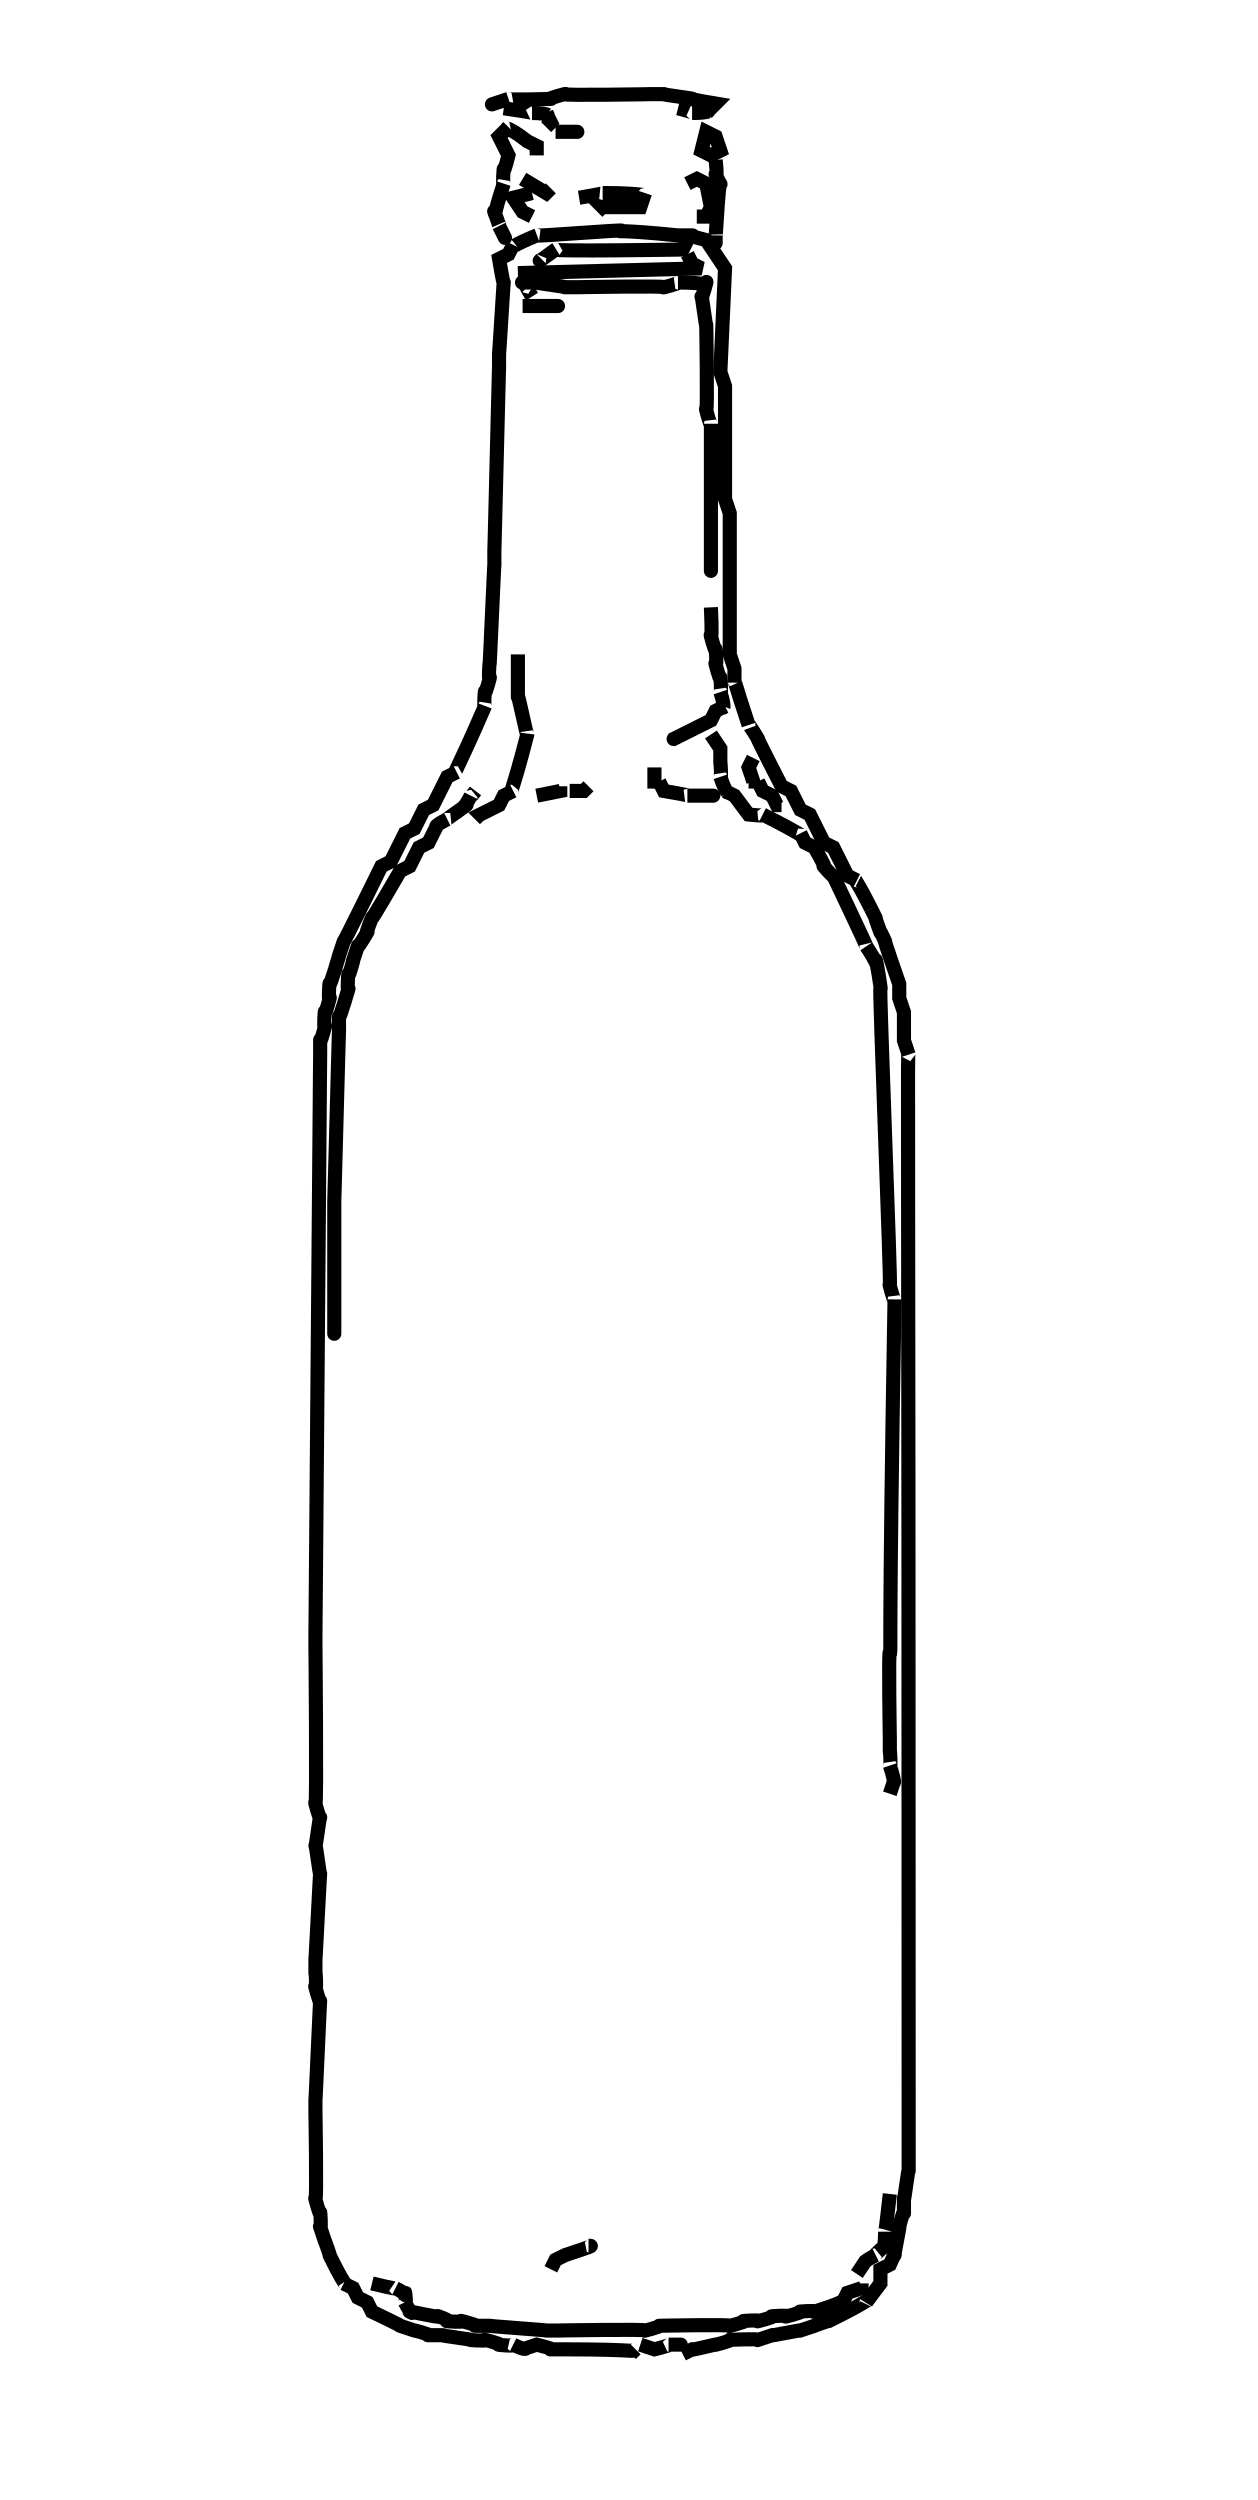
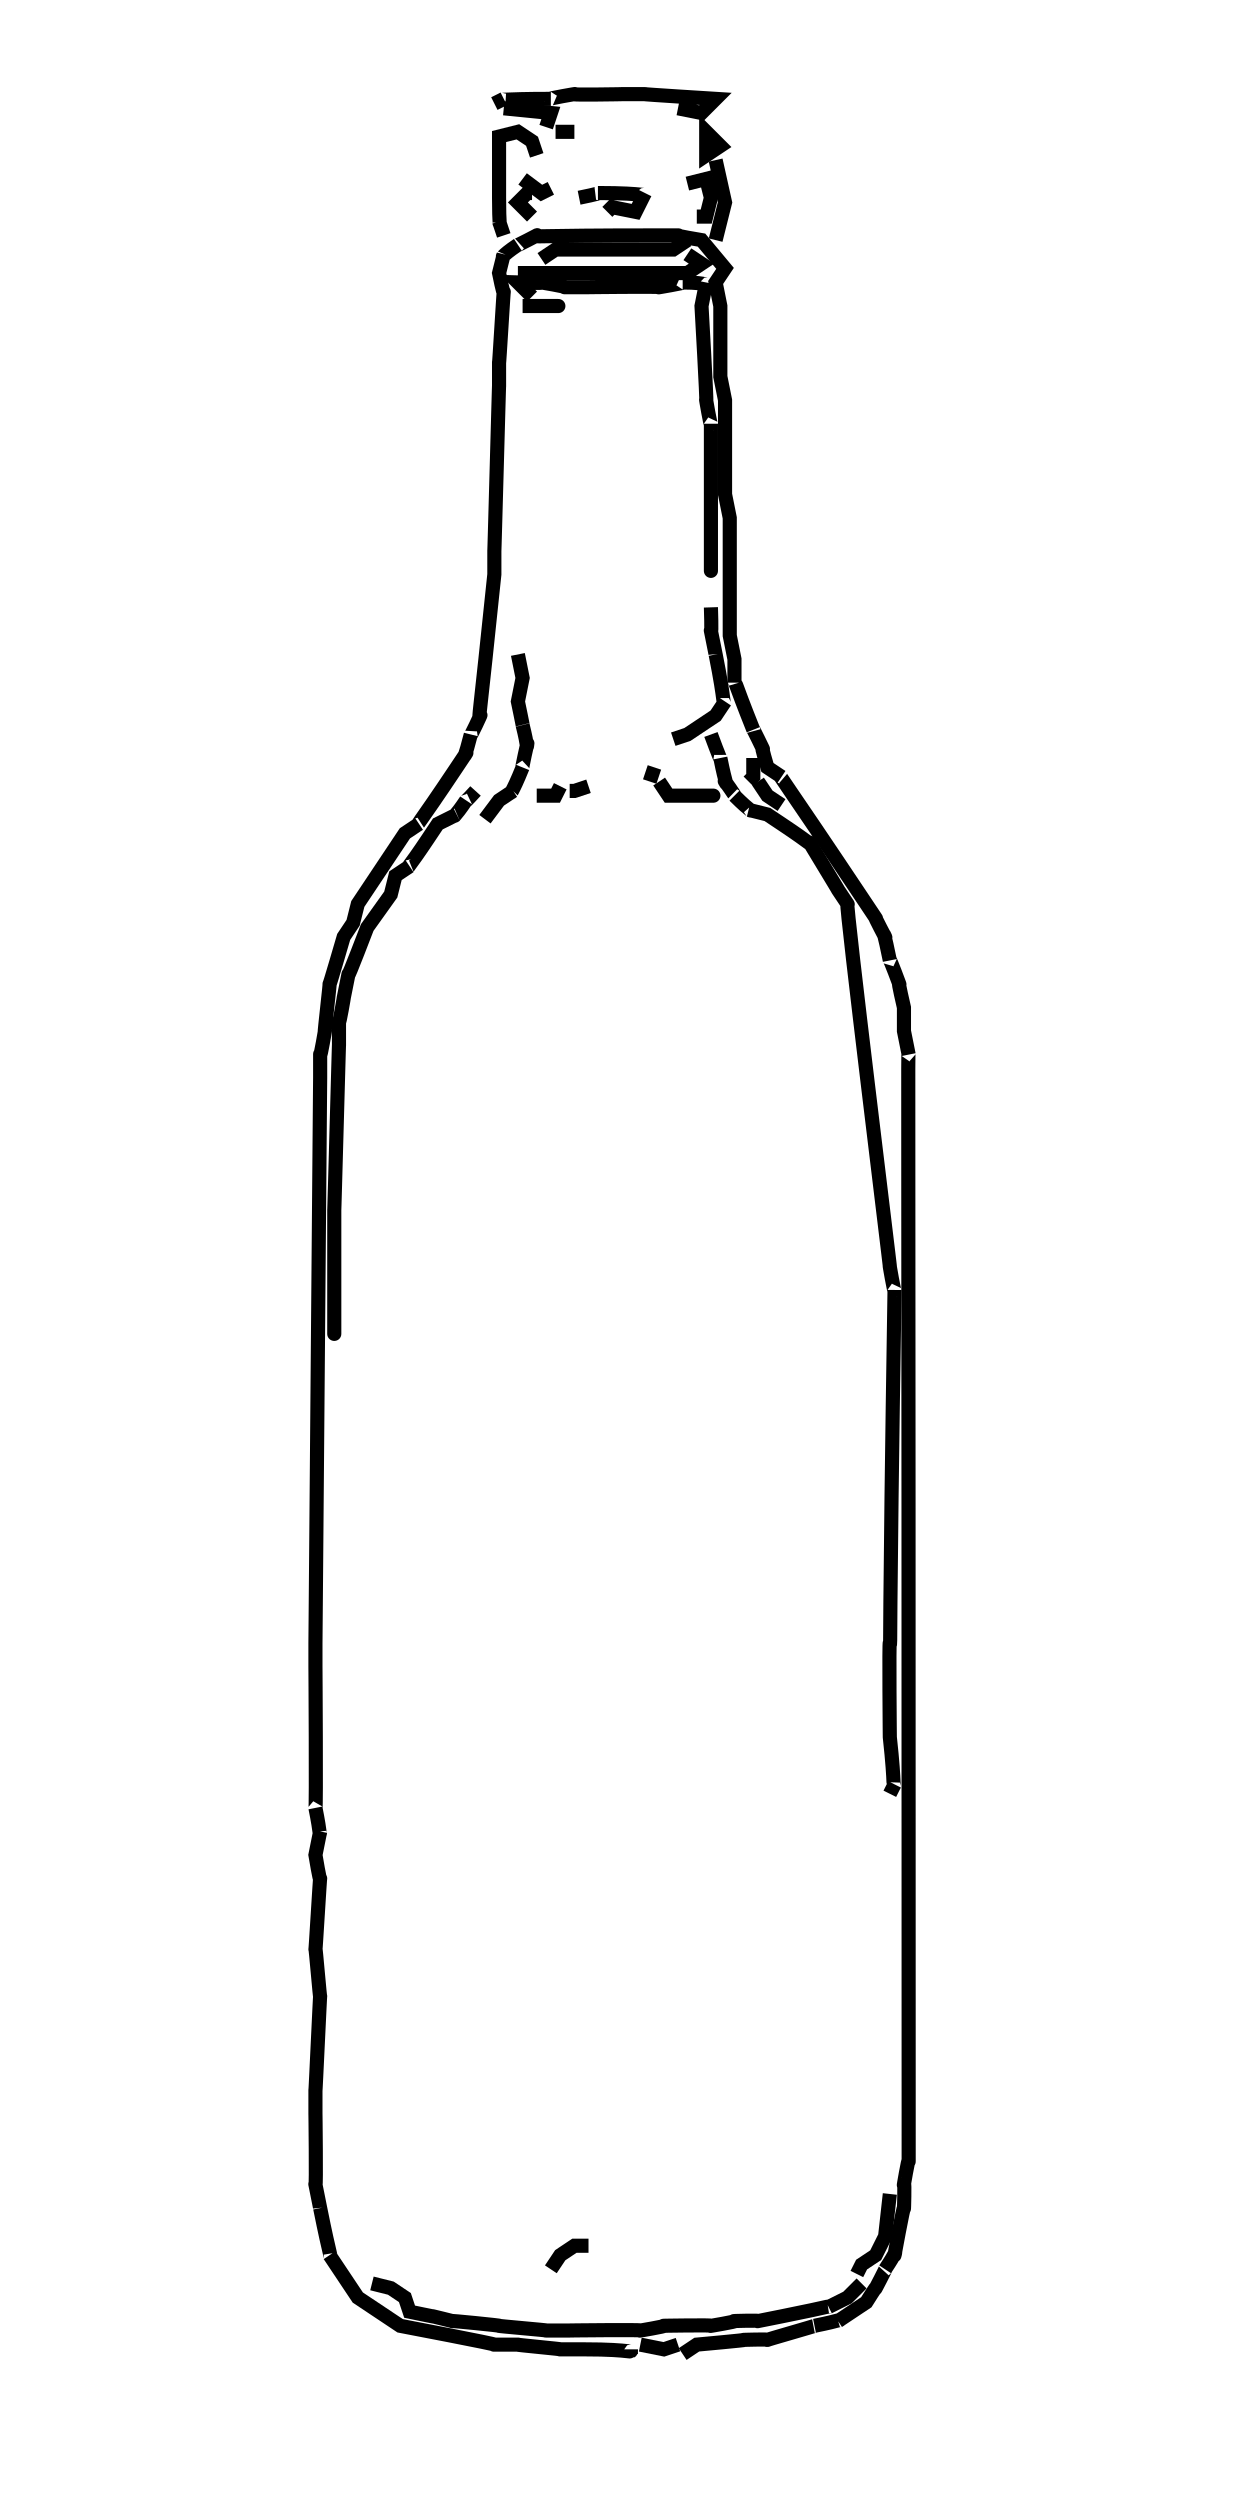
<svg xmlns="http://www.w3.org/2000/svg" baseProfile="full" height="531px" version="1.1" width="267px">
  <defs />
-   <path d="M 144,23  S 148.0,24.0 147,24 C 151.0,24.0 150.707,23.293 150,24 L 152,22  S 146.0,21.0 147,21 S 140.0,20.0 141,20 S 137.0,20.0 138,20 S 119.051,20.316 120,20 S 116.0,21.0 117,21 S 107.051,21.316 108,21 C 104.051,22.316 104.051,22.316 105,22 " fill="none" filter="url(#pencil)" stroke="#000" stroke-width="3" />
-   <path d="M 107,23  L 107,23  S 114.0,24.0 113,24 C 117.0,24.0 116.447,24.894 116,24 L 117,26  L 116,27  " fill="none" filter="url(#pencil)" stroke="#000" stroke-width="3" />
-   <path d="M 114,33  L 114,31  S 111.106,29.553 112,30 C 107.293,26.293 107.293,27.707 108,27 L 106,29  L 108,33  S 107.0,37.0 107,36 S 106.684,39.949 107,39 C 104.684,45.949 105.316,45.949 105,45 S 106.447,48.894 106,48 C 107.447,50.894 107.447,50.894 107,50 " fill="none" filter="url(#pencil)" stroke="#000" stroke-width="3" />
-   <path d="M 118,28  L 118,28  S 122.0,28.0 121,28 C 123.0,28.0 123.0,28.0 122,28 " fill="none" filter="url(#pencil)" stroke="#000" stroke-width="3" />
-   <path d="M 150,28  L 152,29  L 153,32  L 151,33  L 149,32  Z" fill="none" filter="url(#pencil)" stroke="#000" stroke-width="3" />
-   <path d="M 152,34  L 152,34  S 152.447,37.894 152,37 S 153.316,39.949 153,39 S 152.0,51.0 152,50 C 152.0,52.0 152.0,52.0 152,51 " fill="none" filter="url(#pencil)" stroke="#000" stroke-width="3" />
-   <path d="M 111,38  L 111,38  L 116,41  L 117,40  " fill="none" filter="url(#pencil)" stroke="#000" stroke-width="3" />
-   <path d="M 146,39  L 146,39  L 148,38  L 150,39  L 151,44  L 150,46  L 148,46  " fill="none" filter="url(#pencil)" stroke="#000" stroke-width="3" />
-   <path d="M 113,46  L 113,46  L 111,45  L 109,42  L 113,41  " fill="none" filter="url(#pencil)" stroke="#000" stroke-width="3" />
-   <path d="M 123,42  L 123,42  S 129.0,41.0 128,41 C 138.0,41.0 136.684,41.949 137,41 L 136,44  L 128,44  L 129,45  " fill="none" filter="url(#pencil)" stroke="#000" stroke-width="3" />
-   <path d="M 145,500  S 147.894,498.553 147,499 S 152.949,497.684 152,498 S 156.0,497.0 155,497 S 161.949,496.684 161,497 S 164.949,495.684 164,496 S 170.949,494.684 170,495 S 173.949,493.684 173,494 S 176.894,492.553 176,493 S 178.894,491.553 178,492 C 184.894,488.553 184.447,488.106 184,489 L 187,485  L 187,482  L 189,481  S 190.316,478.051 190,479 S 191.316,472.051 191,473 S 192.0,469.0 192,470 S 192.0,466.0 192,467 S 193.0,460.0 193,461 S 193.0,457.0 193,458 C 193.0,223.0 192.684,223.051 193,224 L 192,221  L 192,215  L 191,212  L 191,209  S 187.553,199.106 188,200 S 186.684,197.051 187,198 S 185.553,194.106 186,195 S 184.553,192.106 185,193 C 181.553,186.106 181.106,186.553 182,187 L 180,186  L 177,180  L 175,179  L 172,173  L 170,172  L 168,168  L 166,167  S 160.445,156.168 161,157 S 158.684,153.051 159,154 C 155.684,144.051 156.0,144.0 156,145 L 156,142  L 155,139  L 155,109  L 154,106  L 154,82  L 153,79  L 154,57  L 150,51  S 146.0,50.0 147,50 S 143.0,50.0 144,50 C 131.051,48.684 131.051,49.316 132,49 S 113.051,50.316 114,50 C 108.106,52.447 108.553,52.894 109,52 L 108,54  L 106,55  S 107.0,61.0 107,60 S 106.0,76.0 106,75 S 106.0,79.0 106,78 S 105.0,118.0 105,117 S 105.0,121.0 105,120 S 104.0,142.0 104,141 S 103.684,144.949 104,144 S 103.0,148.0 103,147 S 102.684,150.949 103,150 C 96.553,164.894 96.106,164.447 97,164 L 95,165  L 92,171  L 90,172  L 88,176  L 86,177  L 83,183  L 81,184  S 72.684,200.949 73,200 S 71.684,203.949 72,203 S 70.0,210.0 70,209 S 69.684,212.949 70,212 S 69.0,216.0 69,215 S 68.684,218.949 69,218 S 68.0,222.0 68,221 S 68.0,225.0 68,224 S 67.0,348.0 67,347 S 67.0,351.0 67,350 S 67.316,383.949 67,383 S 68.0,387.0 68,386 S 67.0,393.0 67,392 S 68.0,399.0 68,398 S 67.0,417.0 67,416 S 67.0,420.0 67,419 S 67.316,422.949 67,422 S 68.0,426.0 68,425 S 67.0,447.0 67,446 S 67.0,450.0 67,449 S 67.316,467.949 67,467 S 68.0,471.0 68,470 S 68.316,473.949 68,473 S 69.316,476.949 69,476 S 70.447,479.894 70,479 S 71.447,481.894 71,481 C 73.447,485.894 73.894,485.447 73,485 L 75,486  L 76,488  L 78,489  L 79,491  S 85.949,494.316 85,494 S 88.949,495.316 88,495 S 92.0,496.0 91,496 S 95.0,496.0 94,496 S 101.0,497.0 100,497 S 103.949,497.316 103,497 S 107.0,498.0 106,498 S 109.894,498.447 109,498 C 111.894,499.447 111.949,498.684 111,499 L 114,498  S 118.0,499.0 117,499 S 121.0,499.0 120,499 C 136.0,499.0 134.293,499.707 135,499 L 134,500  " fill="none" filter="url(#pencil)" stroke="#000" stroke-width="3" />
-   <path d="M 146,51  L 146,51  L 145,53  S 117.106,53.447 118,53 C 114.293,55.707 114.293,55.707 115,55 " fill="none" filter="url(#pencil)" stroke="#000" stroke-width="3" />
-   <path d="M 146,54  L 146,54  L 147,56  L 149,57  L 110,58  " fill="none" filter="url(#pencil)" stroke="#000" stroke-width="3" />
-   <path d="M 113,63  S 111.293,60.293 112,61 C 110.293,59.293 112.0,60.0 111,60 S 115.0,60.0 114,60 S 121.0,61.0 120,61 S 124.0,61.0 123,61 S 141.949,60.684 141,61 S 145.0,60.0 144,60 C 151.0,60.0 149.684,60.949 150,60 S 149.0,64.0 149,63 S 150.0,70.0 150,69 S 150.316,87.949 150,87 S 151.0,91.0 151,90 C 151.0,122.0 151.0,122.0 151,121 " fill="none" filter="url(#pencil)" stroke="#000" stroke-width="3" />
-   <path d="M 111,65  L 111,65  S 115.0,65.0 114,65 C 119.0,65.0 119.0,65.0 118,65 " fill="none" filter="url(#pencil)" stroke="#000" stroke-width="3" />
-   <path d="M 151,129  L 151,129  S 151.316,135.949 151,135 S 152.0,139.0 152,138 S 152.316,141.949 152,141 S 153.0,145.0 153,144 S 153.316,147.949 153,147 C 154.316,150.949 153.106,150.447 154,150 L 152,151  L 151,153  S 148.106,154.447 149,154 C 142.106,157.447 142.106,157.447 143,157 " fill="none" filter="url(#pencil)" stroke="#000" stroke-width="3" />
-   <path d="M 110,139  L 110,139  S 110.0,149.0 110,148 S 112.0,157.0 112,156 C 108.684,168.949 108.106,168.447 109,168 L 107,169  L 106,171  L 102,173  L 103,174  " fill="none" filter="url(#pencil)" stroke="#000" stroke-width="3" />
-   <path d="M 151,156  L 151,156  L 153,159  S 153.0,163.0 153,162 S 153.316,165.949 153,165 C 154.316,168.949 154.894,168.447 154,168 L 156,169  L 159,173  S 162.894,173.447 162,173 C 170.894,177.447 170.447,177.894 170,177 L 171,179  L 173,180  S 175.707,184.707 175,184 S 177.447,186.894 177,186 S 184.555,201.832 184,201 C 186.555,204.832 186.0,205.0 186,204 S 187.316,210.949 187,210 S 189.316,273.949 189,273 S 190.0,277.0 190,276 C 188.684,351.949 189.316,351.949 189,351 S 189.0,370.0 189,369 S 189.0,373.0 189,372 S 189.316,375.949 189,375 C 190.316,378.949 189.684,378.949 190,378 L 189,381  " fill="none" filter="url(#pencil)" stroke="#000" stroke-width="3" />
-   <path d="M 160,161  L 160,161  L 159,163  L 160,166  L 159,166  " fill="none" filter="url(#pencil)" stroke="#000" stroke-width="3" />
-   <path d="M 139,163  L 139,163  L 139,166  L 138,166  " fill="none" filter="url(#pencil)" stroke="#000" stroke-width="3" />
-   <path d="M 140,166  L 140,166  L 141,168  S 147.0,169.0 146,169 C 152.0,169.0 152.0,169.0 151,169 " fill="none" filter="url(#pencil)" stroke="#000" stroke-width="3" />
-   <path d="M 161,166  L 161,166  L 162,168  L 164,169  L 165,171  L 166,171  " fill="none" filter="url(#pencil)" stroke="#000" stroke-width="3" />
-   <path d="M 119,167  L 119,167  L 119,168  L 114,169  " fill="none" filter="url(#pencil)" stroke="#000" stroke-width="3" />
-   <path d="M 125,167  L 125,167  L 124,168  L 121,168  " fill="none" filter="url(#pencil)" stroke="#000" stroke-width="3" />
-   <path d="M 101,168  L 101,168  S 99.553,169.894 100,169 C 98.553,171.894 98.106,171.447 99,171 S 94.106,174.447 95,174 C 92.106,175.447 92.553,175.894 93,175 L 91,179  L 89,180  L 87,184  L 85,185  S 78.684,195.949 79,195 S 77.445,198.832 78,198 S 75.684,201.949 76,201 S 74.684,204.949 75,204 S 74.0,208.0 74,207 S 73.684,210.949 74,210 S 72.0,217.0 72,216 S 72.0,220.0 72,219 S 71.0,256.0 71,255 S 71.0,259.0 71,258 C 71.0,284.0 71.0,284.0 71,283 " fill="none" filter="url(#pencil)" stroke="#000" stroke-width="3" />
-   <path d="M 189,466  L 189,466  S 188.0,475.0 188,474 C 188.0,478.0 187.293,477.707 188,477 S 185.106,479.447 186,479 C 183.106,480.447 183.553,480.894 184,480 L 182,483  " fill="none" filter="url(#pencil)" stroke="#000" stroke-width="3" />
-   <path d="M 117,482  L 117,482  L 118,480  S 120.894,478.553 120,479 C 126.0,477.0 126.0,477.0 125,477 " fill="none" filter="url(#pencil)" stroke="#000" stroke-width="3" />
-   <path d="M 79,485  L 79,485  S 84.894,486.447 84,486 C 86.894,487.447 86.0,488.0 86,487 S 86.447,489.894 86,489 C 87.447,491.894 87.949,491.316 87,491 S 93.894,492.447 93,492 S 96.0,493.0 95,493 S 98.949,493.316 98,493 S 102.0,494.0 101,494 S 105.0,494.0 104,494 S 117.0,495.0 116,495 S 120.0,495.0 119,495 S 137.949,494.684 137,495 S 141.0,494.0 140,494 S 155.949,493.684 155,494 S 159.0,493.0 158,493 S 161.949,492.684 161,493 S 165.0,492.0 164,492 S 167.949,491.684 167,492 S 171.0,491.0 170,491 S 173.949,490.684 173,491 S 176.949,489.684 176,490 C 179.949,488.684 179.447,488.106 179,489 L 180,487  L 183,486  L 183,485  " fill="none" filter="url(#pencil)" stroke="#000" stroke-width="3" />
-   <path d="M 136,498  L 136,498  L 139,499  S 143.0,498.0 142,498 C 145.0,498.0 145.0,498.0 144,498 " fill="none" filter="url(#pencil)" stroke="#000" stroke-width="3" />
+   <path d="M 144,23  L 149,24  L 152,21  S 136.0,20.0 137,20 S 131.0,20.0 132,20 S 121.019,20.196 122,20 S 116.0,21.0 117,21 C 106.0,21.0 106.106,21.447 107,21 L 105,22  " fill="none" filter="url(#pencil)" stroke="#000" stroke-width="3" />
+   <path d="M 107,23  L 107,23  L 117,24  L 116,27  " fill="none" filter="url(#pencil)" stroke="#000" stroke-width="3" />
+   <path d="M 114,33  L 114,33  L 113,30  L 110,28  L 106,29  S 106.0,43.0 106,42 C 106.0,48.0 106.316,47.949 106,47 L 107,50  " fill="none" filter="url(#pencil)" stroke="#000" stroke-width="3" />
+   <path d="M 118,28  L 118,28  L 122,28  " fill="none" filter="url(#pencil)" stroke="#000" stroke-width="3" />
+   <path d="M 150,28  L 153,31  L 150,33  Z" fill="none" filter="url(#pencil)" stroke="#000" stroke-width="3" />
+   <path d="M 152,34  L 152,34  L 154,43  L 152,51  " fill="none" filter="url(#pencil)" stroke="#000" stroke-width="3" />
+   <path d="M 111,38  L 111,38  L 115,41  L 117,40  " fill="none" filter="url(#pencil)" stroke="#000" stroke-width="3" />
+   <path d="M 146,39  L 146,39  L 150,38  L 151,42  L 150,46  L 148,46  " fill="none" filter="url(#pencil)" stroke="#000" stroke-width="3" />
+   <path d="M 113,46  L 113,46  L 110,43  L 112,41  L 113,41  " fill="none" filter="url(#pencil)" stroke="#000" stroke-width="3" />
+   <path d="M 123,42  L 123,42  S 128.0,41.0 127,41 C 138.0,41.0 136.553,41.894 137,41 L 135,45  L 130,44  L 129,45  " fill="none" filter="url(#pencil)" stroke="#000" stroke-width="3" />
+   <path d="M 145,500  L 145,500  L 148,498  S 159.0,497.0 158,497 S 163.981,496.804 163,497 S 173.981,493.804 173,494 C 178.981,492.804 178.832,492.445 178,493 L 184,489  S 186.447,485.106 186,486 S 188.555,481.168 188,482 C 190.555,478.168 190.196,478.019 190,479 S 192.0,468.0 192,469 S 192.196,463.019 192,464 S 193.0,458.0 193,459 S 193.0,453.0 193,454 C 193.0,223.0 192.804,223.019 193,224 L 192,219  L 192,214  S 190.629,208.072 191,209 S 188.804,203.019 189,204 C 187.804,198.019 187.553,198.106 188,199 S 185.445,194.168 186,195 S 183.445,191.168 184,192 C 165.445,164.168 165.168,164.445 166,165 L 163,163  S 161.553,158.106 162,159 S 159.629,154.072 160,155 C 155.629,144.072 156.0,144.0 156,145 L 156,140  L 155,135  L 155,110  L 154,105  L 154,85  L 153,80  L 153,65  L 152,60  L 154,57  L 149,51  S 143.0,50.0 144,50 S 138.0,50.0 139,50 C 113.0,50.0 113.106,50.447 114,50 S 109.168,52.555 110,52 C 106.168,54.555 106.757,54.97 107,54 L 106,58  S 107.0,63.0 107,62 S 106.0,78.0 106,77 S 106.0,83.0 106,82 S 105.0,118.0 105,117 S 105.0,123.0 105,122 C 101.804,152.981 101.553,152.894 102,152 S 99.757,156.97 100,156 C 98.757,160.97 98.445,160.832 99,160 S 96.445,163.832 97,163 C 88.445,175.832 88.168,175.555 89,175 L 86,177  L 76,192  L 75,196  L 73,199  S 69.804,209.981 70,209 S 68.804,219.981 69,219 S 68.0,225.0 68,224 S 68.0,230.0 68,229 S 67.0,350.0 67,349 S 67.0,355.0 67,354 S 67.196,384.981 67,384 C 68.196,389.981 67.804,389.981 68,389 L 67,394  S 68.0,400.0 68,399 S 67.0,415.0 67,414 S 68.0,425.0 68,424 S 67.0,445.0 67,444 S 67.0,450.0 67,449 S 67.196,464.981 67,464 S 68.196,469.981 68,469 C 70.196,479.981 70.555,479.832 70,479 L 76,488  L 85,494  S 106.0,498.0 105,498 S 111.0,498.0 110,498 S 120.0,499.0 119,499 S 125.0,499.0 124,499 C 135.0,499.0 134.0,500.0 134,499 L 134,500  " fill="none" filter="url(#pencil)" stroke="#000" stroke-width="3" />
+   <path d="M 146,51  L 146,51  L 143,53  L 118,53  L 115,55  " fill="none" filter="url(#pencil)" stroke="#000" stroke-width="3" />
+   <path d="M 146,54  L 146,54  L 149,56  L 146,58  L 110,58  " fill="none" filter="url(#pencil)" stroke="#000" stroke-width="3" />
+   <path d="M 113,63  L 110,60  S 115.981,60.196 115,60 S 121.0,61.0 120,61 S 126.0,61.0 125,61 S 140.981,60.804 140,61 S 146.0,60.0 145,60 C 151.0,60.0 149.804,60.981 150,60 L 149,65  S 150.196,85.981 150,85 S 151.0,91.0 151,90 C 151.0,122.0 151.0,122.0 151,121 " fill="none" filter="url(#pencil)" stroke="#000" stroke-width="3" />
+   <path d="M 111,65  L 111,65  S 117.0,65.0 116,65 C 119.0,65.0 119.0,65.0 118,65 " fill="none" filter="url(#pencil)" stroke="#000" stroke-width="3" />
+   <path d="M 151,129  L 151,129  S 151.196,134.981 151,134 S 152.196,139.981 152,139 C 154.196,149.981 153.445,149.832 154,149 L 152,152  L 146,156  L 143,157  " fill="none" filter="url(#pencil)" stroke="#000" stroke-width="3" />
+   <path d="M 110,139  L 110,139  L 111,144  L 110,149  S 111.243,154.97 111,154 C 112.243,158.97 111.804,158.981 112,158 S 110.629,163.928 111,163 C 108.629,168.928 108.168,168.555 109,168 L 106,170  L 103,174  " fill="none" filter="url(#pencil)" stroke="#000" stroke-width="3" />
+   <path d="M 151,156  L 151,156  S 153.196,161.981 153,161 C 154.196,166.981 154.555,166.832 154,166 S 156.707,169.707 156,169 C 159.707,172.707 159.97,172.243 159,172 L 163,173  S 166.832,175.555 166,175 C 172.832,179.555 172.555,179.832 172,179 S 178.555,189.832 178,189 S 180.555,192.832 180,192 S 189.196,269.981 189,269 S 190.0,275.0 190,274 C 188.804,349.981 189.196,349.981 189,349 S 189.0,370.0 189,369 C 190.196,379.981 189.553,379.894 190,379 L 189,381  " fill="none" filter="url(#pencil)" stroke="#000" stroke-width="3" />
+   <path d="M 160,161  L 160,161  L 160,165  L 159,166  " fill="none" filter="url(#pencil)" stroke="#000" stroke-width="3" />
+   <path d="M 139,163  L 139,163  L 138,166  " fill="none" filter="url(#pencil)" stroke="#000" stroke-width="3" />
+   <path d="M 140,166  L 140,166  L 142,169  S 148.0,169.0 147,169 C 152.0,169.0 152.0,169.0 151,169 " fill="none" filter="url(#pencil)" stroke="#000" stroke-width="3" />
+   <path d="M 161,166  L 161,166  L 163,169  L 166,171  " fill="none" filter="url(#pencil)" stroke="#000" stroke-width="3" />
+   <path d="M 119,167  L 119,167  L 118,169  L 114,169  " fill="none" filter="url(#pencil)" stroke="#000" stroke-width="3" />
+   <path d="M 125,167  L 125,167  L 122,168  L 121,168  " fill="none" filter="url(#pencil)" stroke="#000" stroke-width="3" />
+   <path d="M 101,168  L 101,168  S 98.445,170.832 99,170 C 96.445,173.832 96.106,173.447 97,173 L 93,175  S 90.445,178.832 91,178 C 86.445,184.832 86.168,184.555 87,184 L 84,186  L 83,190  L 78,197  S 73.804,207.981 74,207 S 72.804,212.981 73,212 S 72.0,218.0 72,217 S 72.0,223.0 72,222 S 71.0,258.0 71,257 S 71.0,263.0 71,262 C 71.0,284.0 71.0,284.0 71,283 " fill="none" filter="url(#pencil)" stroke="#000" stroke-width="3" />
+   <path d="M 189,466  L 189,466  L 188,475  L 186,479  L 183,481  L 182,483  " fill="none" filter="url(#pencil)" stroke="#000" stroke-width="3" />
+   <path d="M 117,482  L 117,482  L 119,479  L 122,477  L 125,477  " fill="none" filter="url(#pencil)" stroke="#000" stroke-width="3" />
+   <path d="M 79,485  L 79,485  L 83,486  L 86,488  L 87,491  S 92.97,492.243 92,492 S 96.981,493.196 96,493 S 107.0,494.0 106,494 S 117.0,495.0 116,495 S 122.0,495.0 121,495 S 136.981,494.804 136,495 S 142.0,494.0 141,494 S 151.981,493.804 151,494 S 157.0,493.0 156,493 S 161.981,492.804 161,493 S 166.981,491.804 166,492 C 176.981,489.804 176.894,489.553 176,490 L 180,488  L 183,485  " fill="none" filter="url(#pencil)" stroke="#000" stroke-width="3" />
+   <path d="M 136,498  L 136,498  L 141,499  L 144,498  " fill="none" filter="url(#pencil)" stroke="#000" stroke-width="3" />
</svg>
